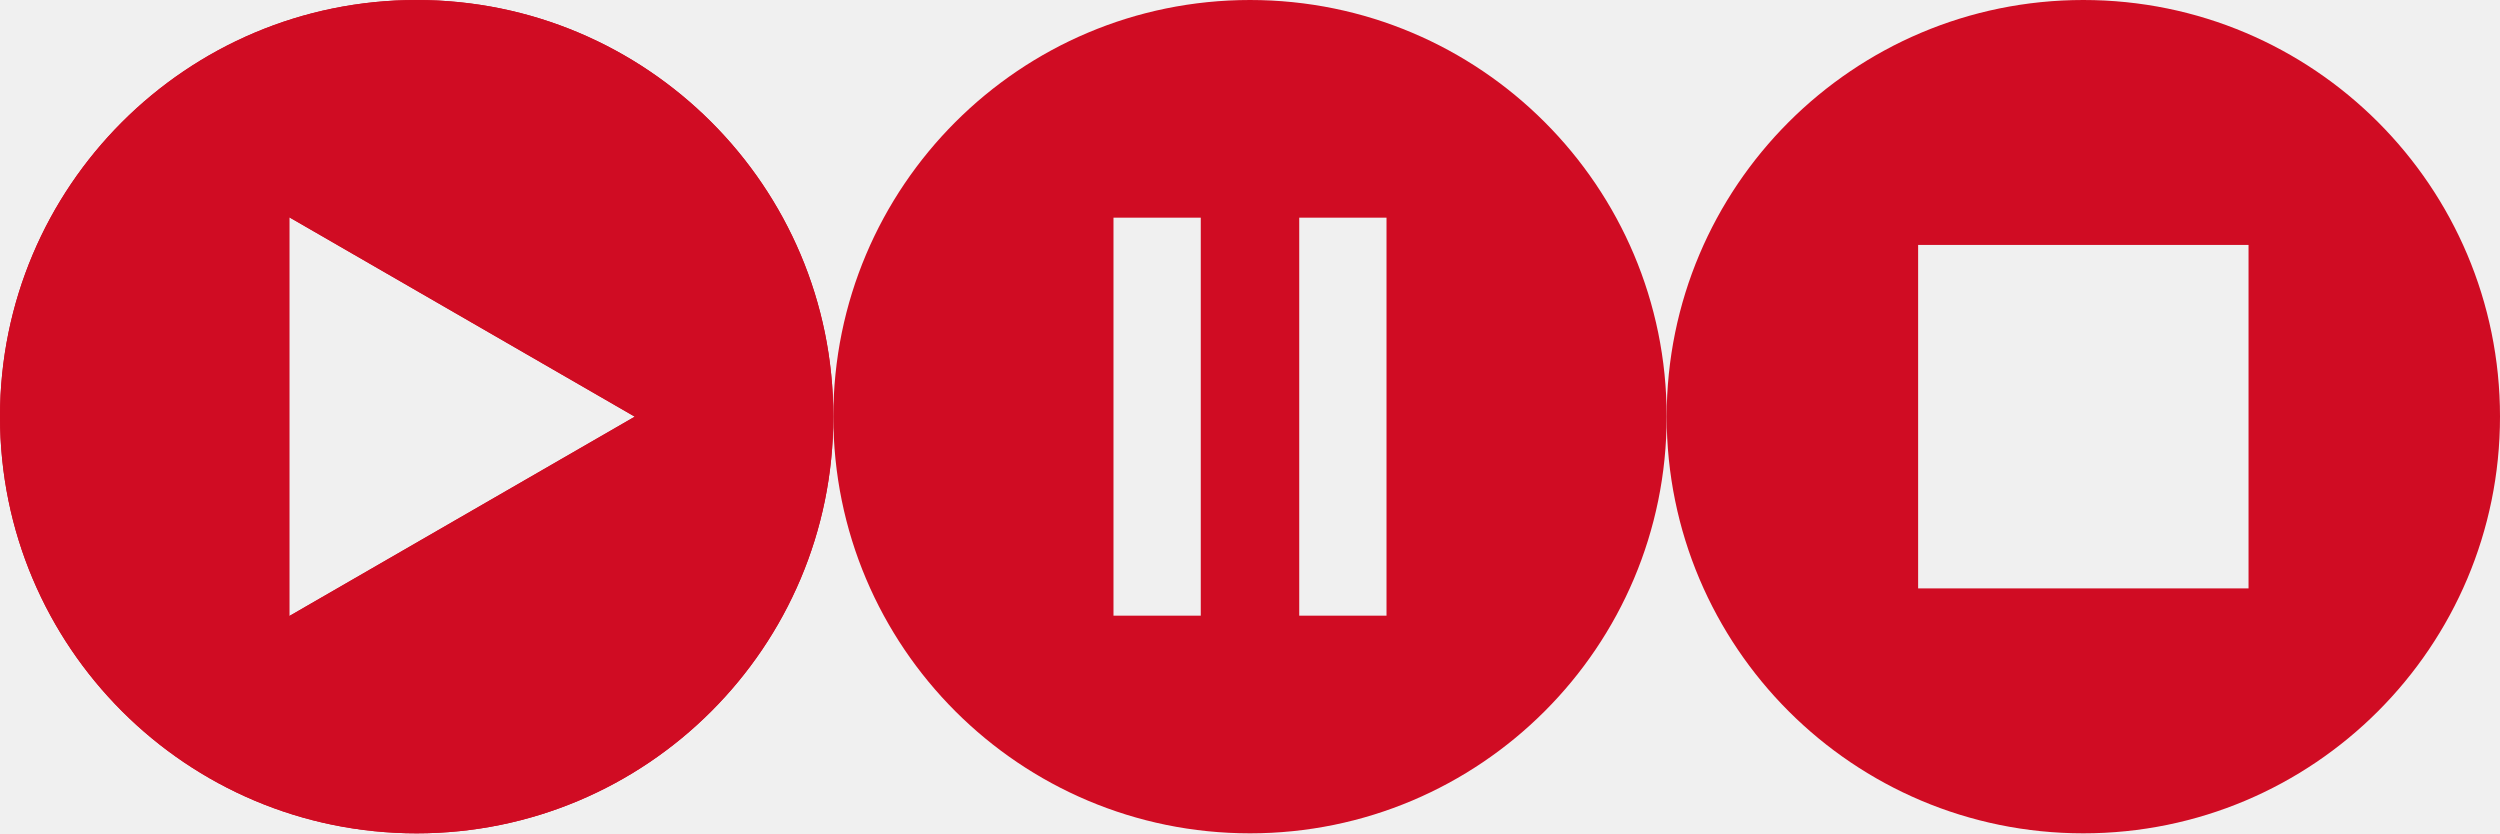
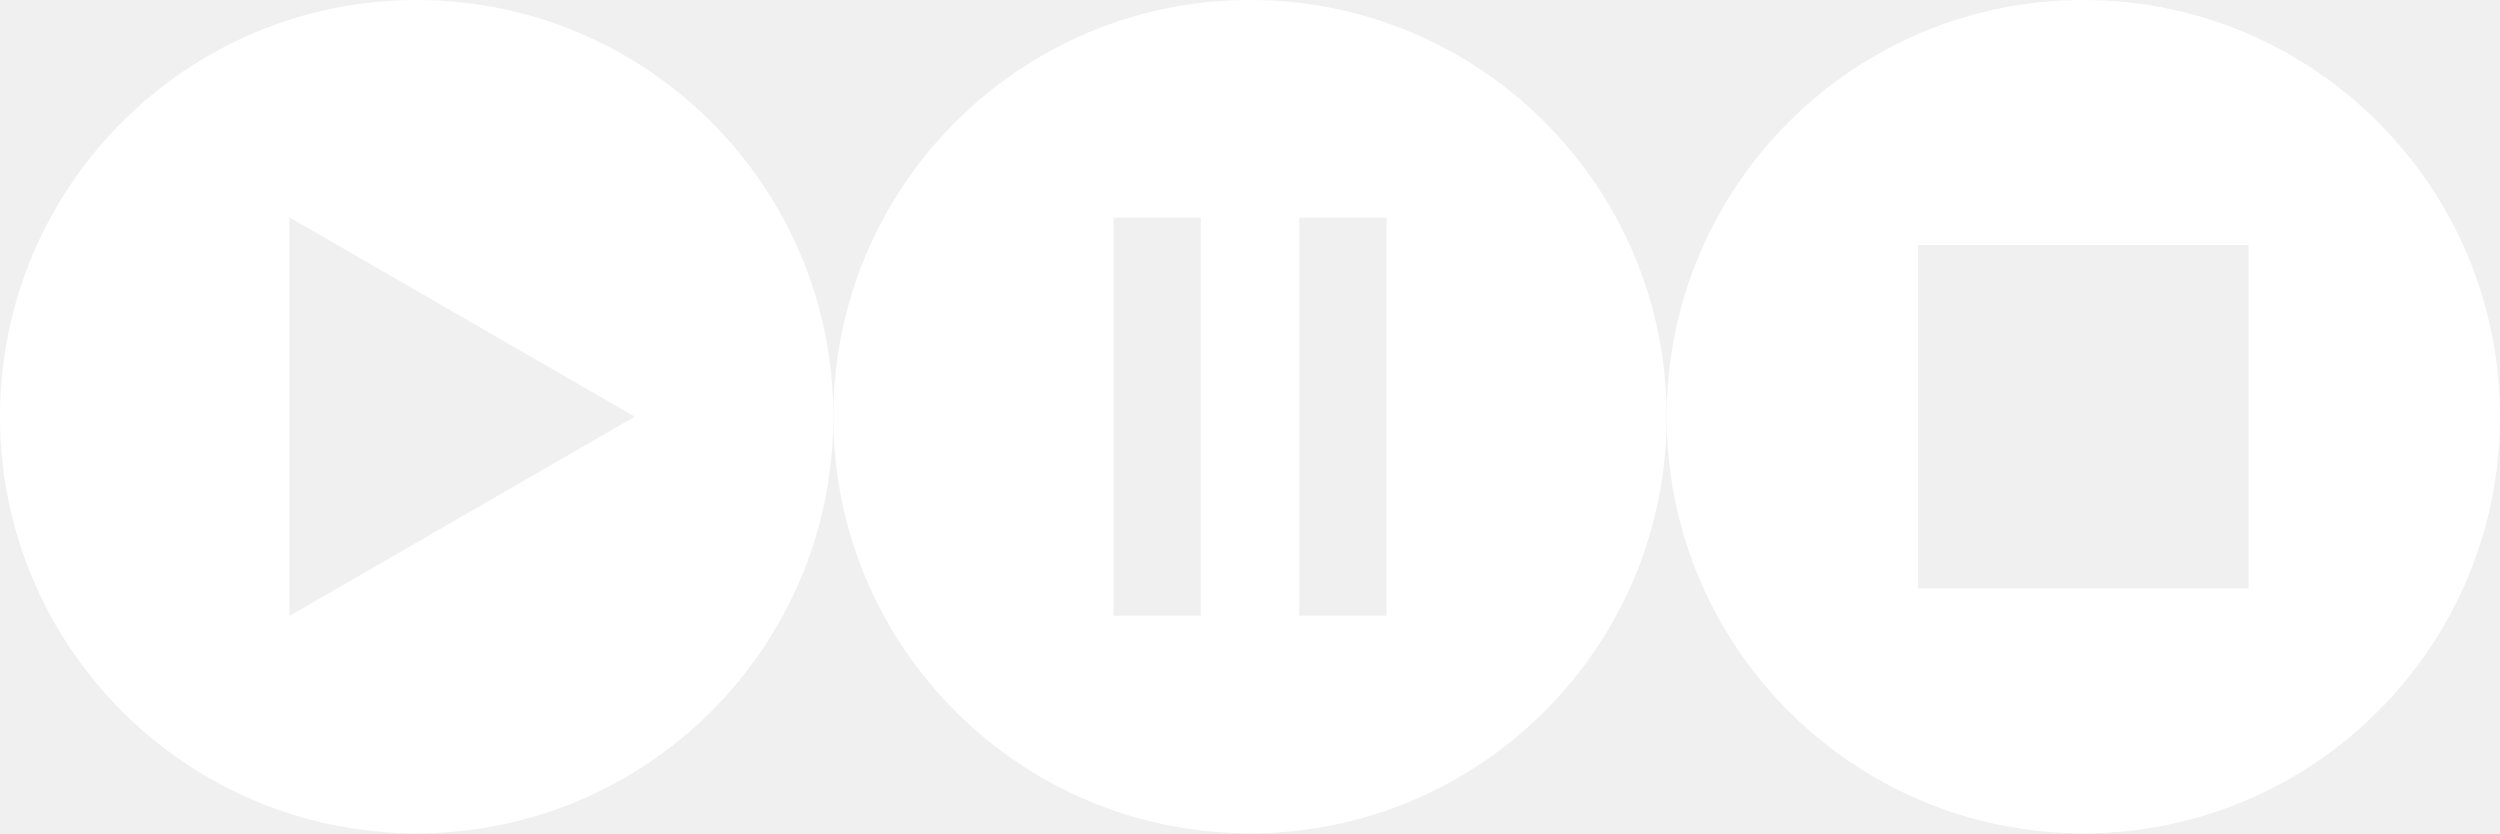
<svg xmlns="http://www.w3.org/2000/svg" width="384" height="128" id="svg2" version="1.1">
  <defs id="defs4" />
  <g id="layer1" transform="translate(0,-924.3622)">
-     <path style="fill:#d00c23;fill-opacity:1;fill-rule:evenodd;stroke:none" d="M 64,0 C 28.654,0 0,28.654 0,64 0,99.346 28.654,128 64,128 99.346,128 128,99.346 128,64 128,28.654 99.346,0 64,0 z M 44.438,33.375 97.5,64 44.438,94.625 l 0,-61.25 z" transform="translate(0,924.3622)" id="path2985" />
-     <path id="path3777" transform="translate(0,924.3622)" d="M 64,0 C 28.654,0 0,28.654 0,64 0,99.346 28.654,128 64,128 99.346,128 128,99.346 128,64 128,28.654 99.346,0 64,0 z M 44.438,33.375 97.5,64 44.438,94.625 l 0,-61.25 z" style="fill:#d00c23;fill-opacity:1;fill-rule:evenodd;stroke:none" />
-     <path style="fill:#d00c23;fill-opacity:1;fill-rule:evenodd;stroke:none" d="M 192 0 C 156.654 0 128 28.654 128 64 C 128 99.346 156.654 128 192 128 C 227.346 128 256 99.346 256 64 C 256 28.654 227.346 0 192 0 z M 171.031 33.438 L 184.438 33.438 L 184.438 94.562 L 171.031 94.562 L 171.031 33.438 z M 199.562 33.438 L 212.969 33.438 L 212.969 94.562 L 199.562 94.562 L 199.562 33.438 z " transform="translate(0,924.3622)" id="path3779" />
-     <path style="fill:#d00c23;fill-opacity:1;fill-rule:evenodd;stroke:none" d="M 320 0 C 284.654 0 256 28.654 256 64 C 256 99.346 284.654 128 320 128 C 355.346 128 384 99.346 384 64 C 384 28.654 355.346 0 320 0 z M 294.625 37.625 L 345.375 37.625 L 345.375 90.375 L 294.625 90.375 L 294.625 37.625 z " transform="translate(0,924.3622)" id="path3781" />
+     <path style="fill:#ffffff;fill-opacity:1;fill-rule:evenodd;stroke:none" d="M 64,0 C 28.654,0 0,28.654 0,64 0,99.346 28.654,128 64,128 99.346,128 128,99.346 128,64 128,28.654 99.346,0 64,0 z M 44.438,33.375 97.5,64 44.438,94.625 l 0,-61.25 z" transform="translate(0,924.3622)" id="path2985" />
+     <path style="fill:#ffffff;fill-opacity:1;fill-rule:evenodd;stroke:none" d="M 192 0 C 156.654 0 128 28.654 128 64 C 128 99.346 156.654 128 192 128 C 227.346 128 256 99.346 256 64 C 256 28.654 227.346 0 192 0 z M 171.031 33.438 L 184.438 33.438 L 184.438 94.562 L 171.031 94.562 L 171.031 33.438 z M 199.562 33.438 L 212.969 33.438 L 212.969 94.562 L 199.562 94.562 L 199.562 33.438 z " transform="translate(0,924.3622)" id="path3779" />
+     <path style="fill:#ffffff;fill-opacity:1;fill-rule:evenodd;stroke:none" d="M 320 0 C 284.654 0 256 28.654 256 64 C 256 99.346 284.654 128 320 128 C 355.346 128 384 99.346 384 64 C 384 28.654 355.346 0 320 0 z M 294.625 37.625 L 345.375 37.625 L 345.375 90.375 L 294.625 90.375 L 294.625 37.625 z " transform="translate(0,924.3622)" id="path3781" />
  </g>
</svg>
